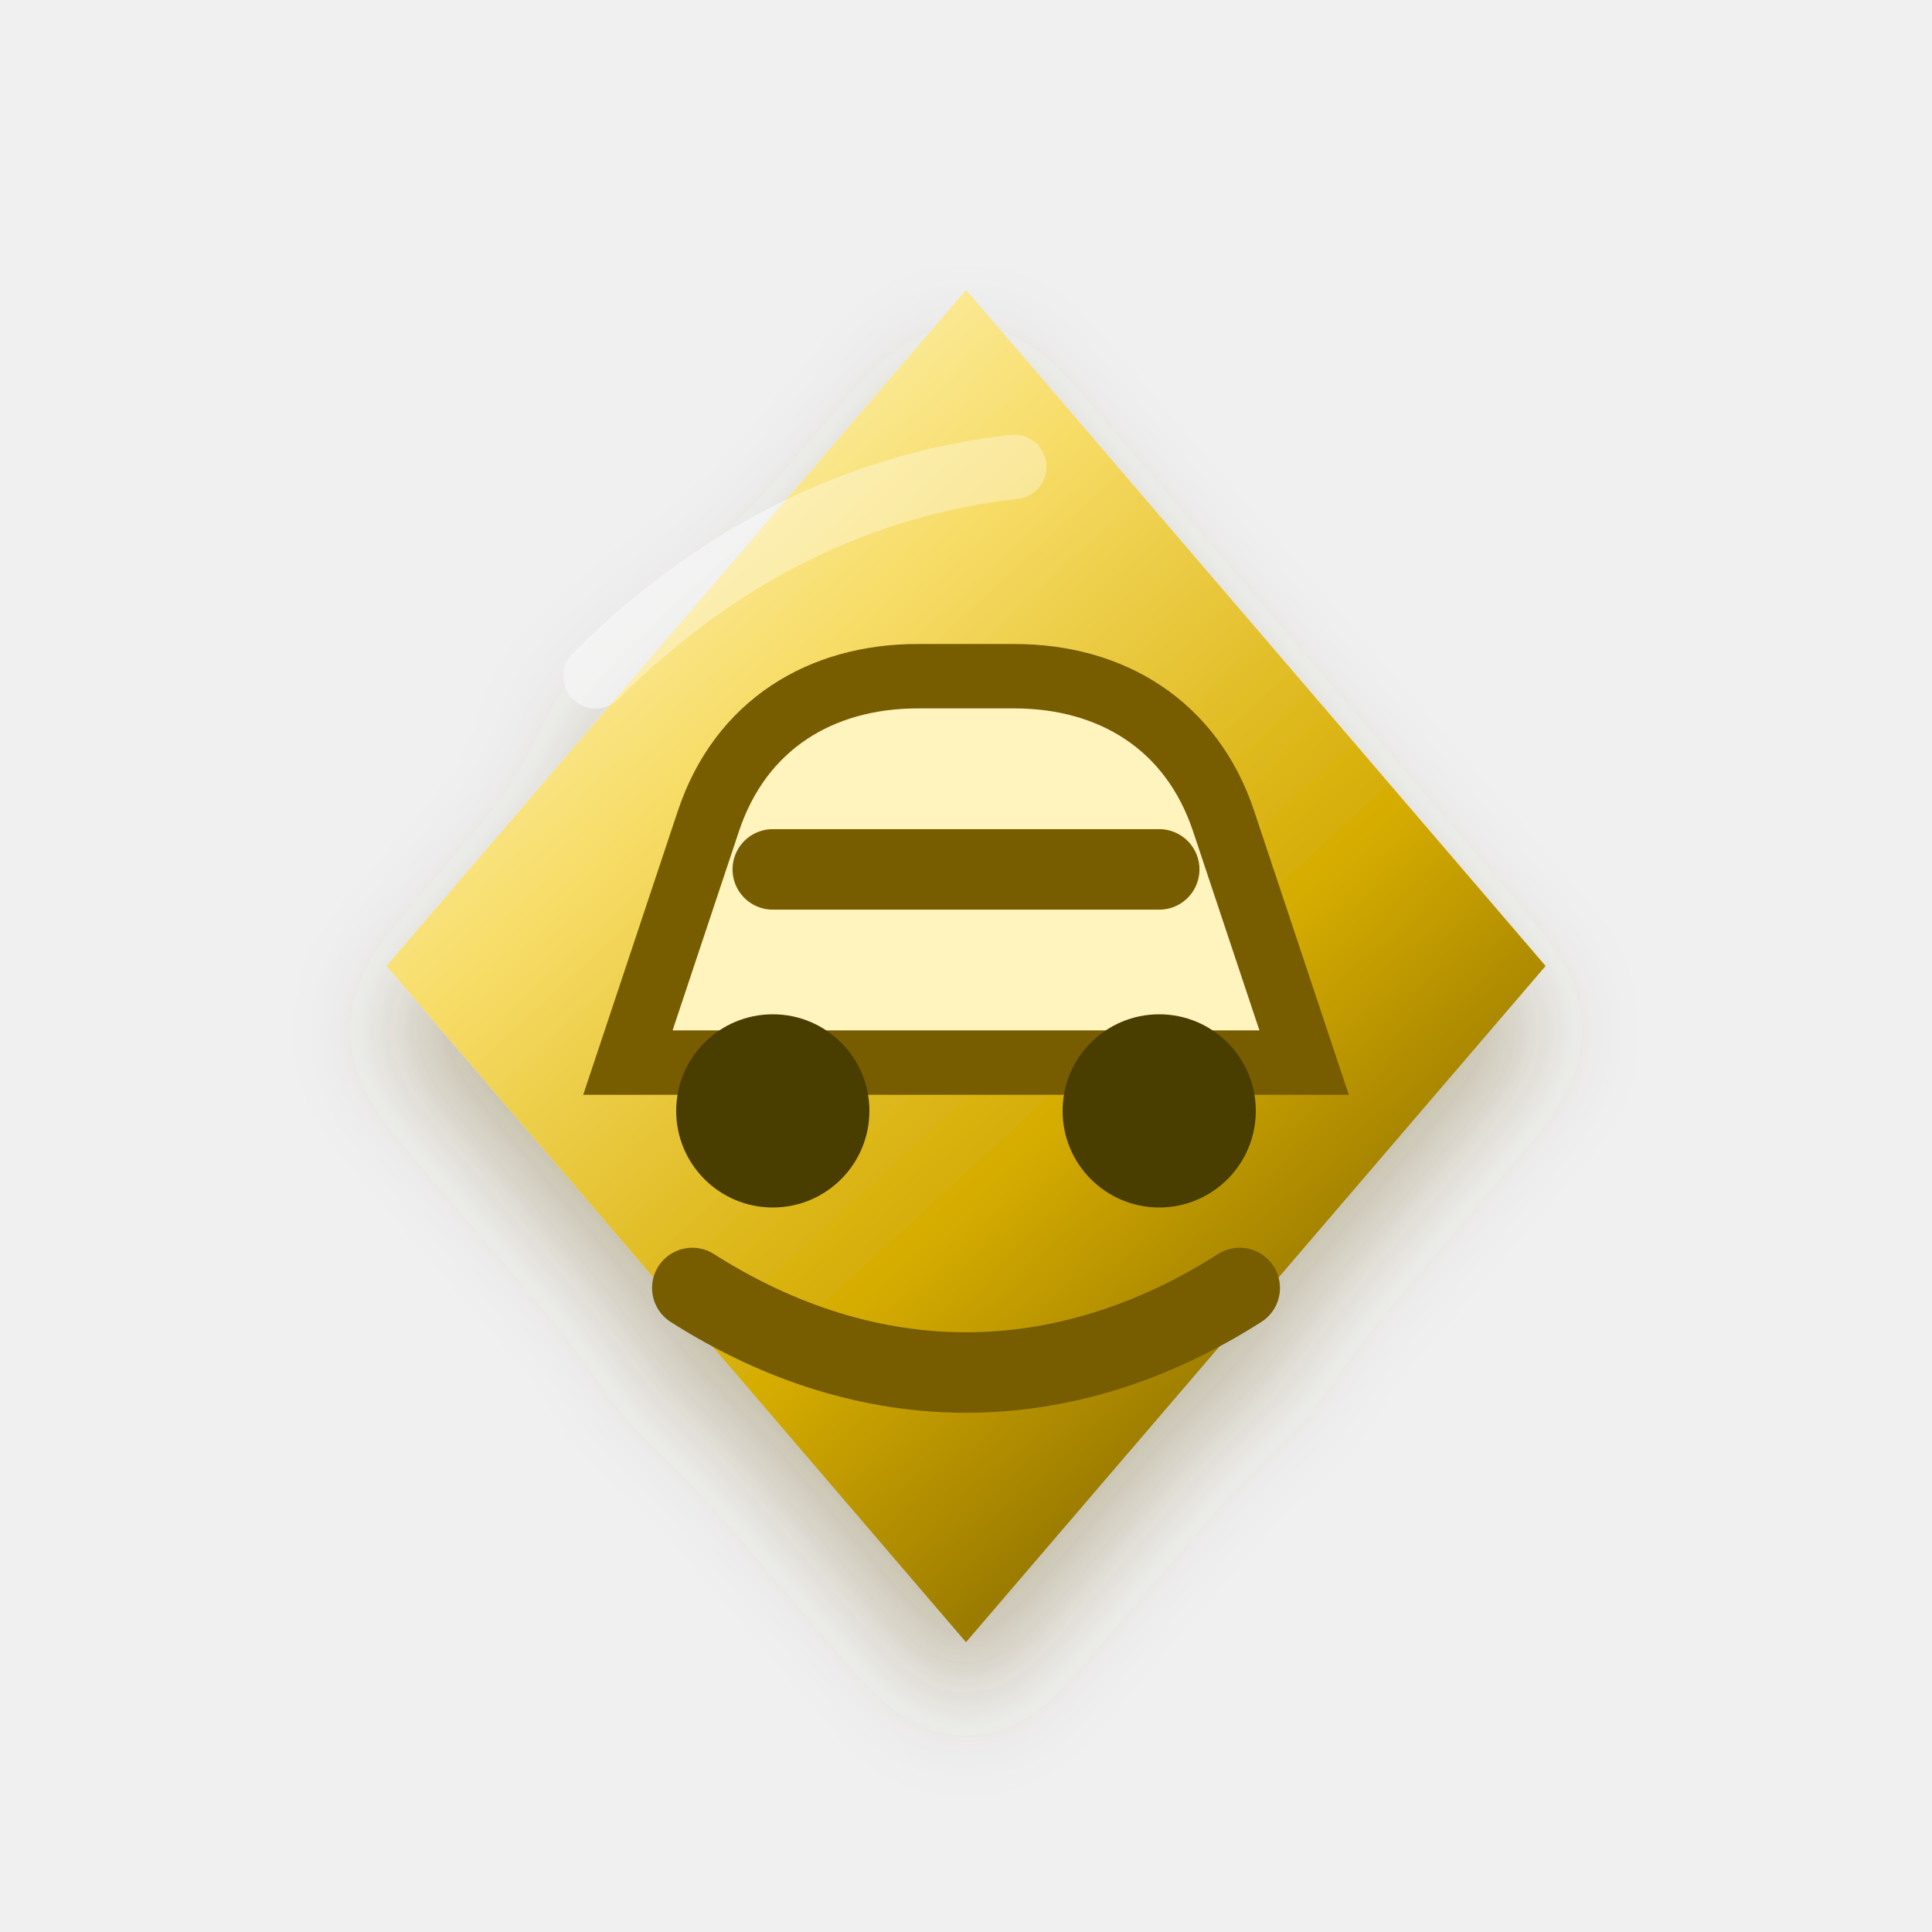
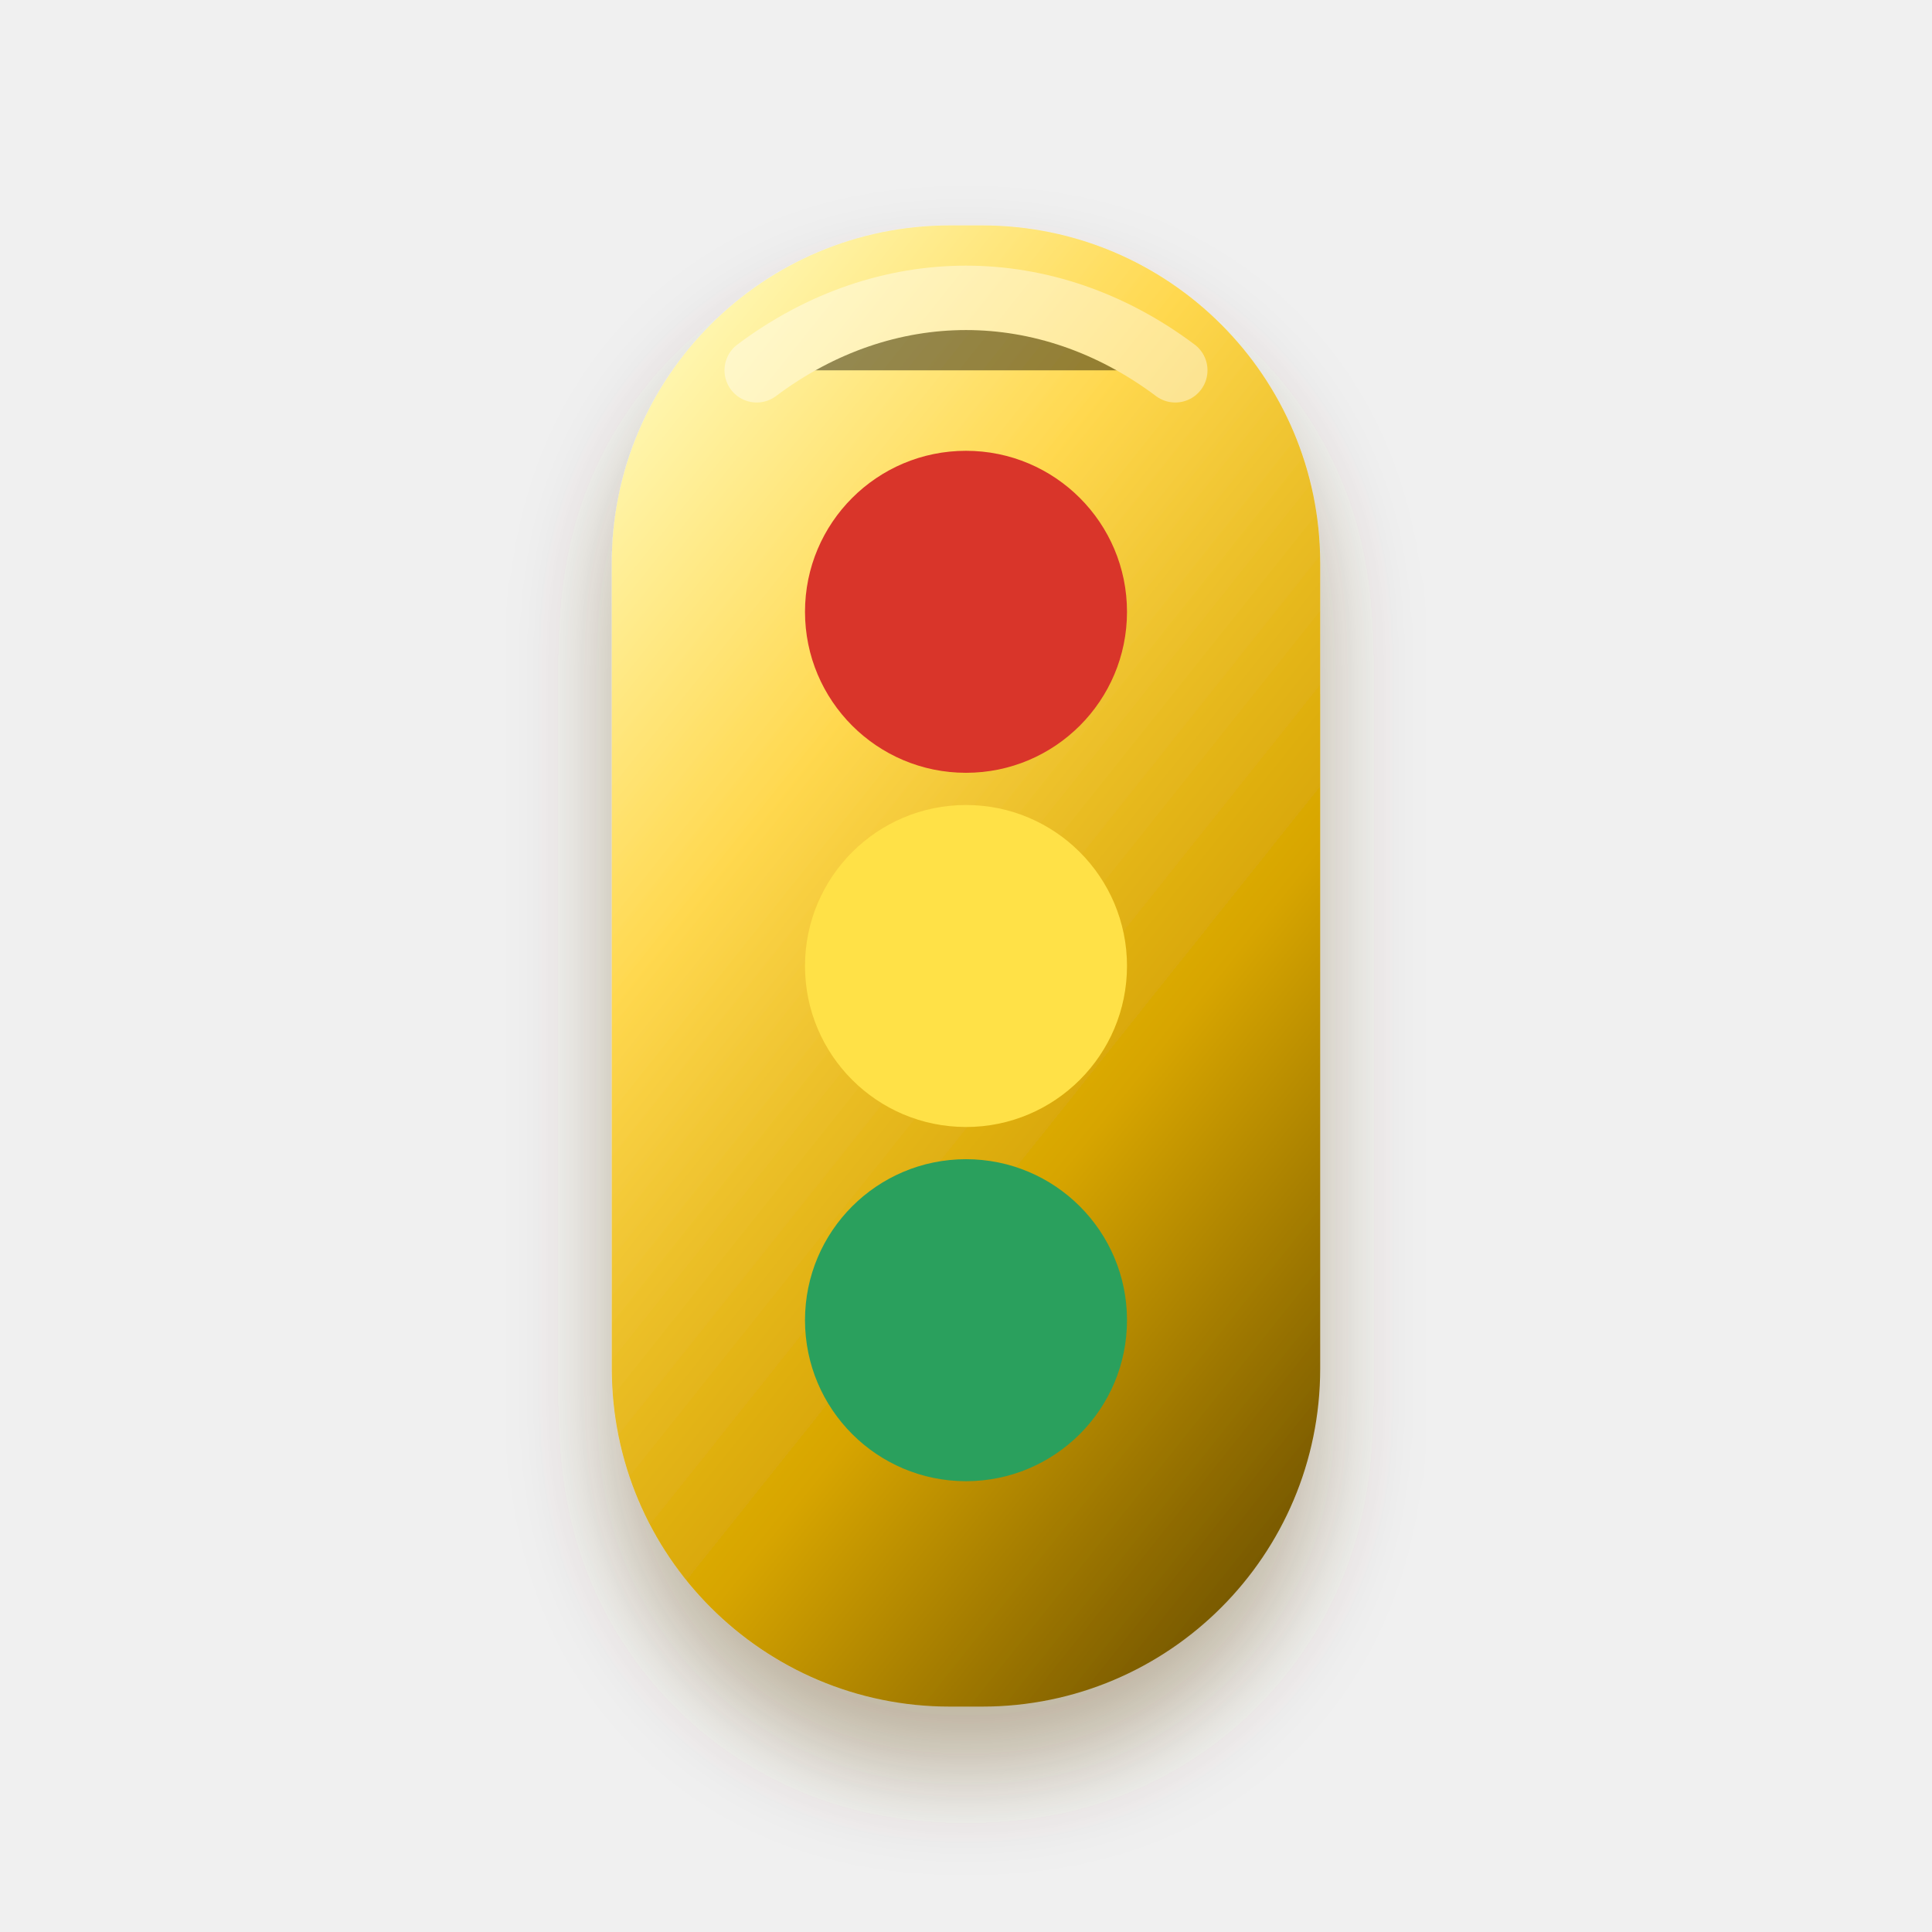
- <svg xmlns="http://www.w3.org/2000/svg" viewBox="0 0 120 120" shape-rendering="geometricPrecision">
+ <svg xmlns="http://www.w3.org/2000/svg" viewBox="0 0 120 120">
  <defs>
-     <linearGradient id="g" x1=".16" y1=".06" x2=".84" y2=".94">
-       <stop offset="0" stop-color="#fff8c7" />
-       <stop offset=".27" stop-color="#f7dc67" />
-       <stop offset=".63" stop-color="#d4ab00" />
-       <stop offset="1" stop-color="#725900" />
+     <linearGradient id="g" x1=".2" y1="0" x2=".8" y2="1">
+       <stop offset="0" stop-color="#fff8b5" />
+       <stop offset=".3" stop-color="#ffd84f" />
+       <stop offset=".66" stop-color="#d7a500" />
+       <stop offset="1" stop-color="#725400" />
    </linearGradient>
-     <filter id="s" x="-30%" y="-25%" width="160%" height="170%">
-       <feDropShadow dx="0" dy="4" stdDeviation="3.2" flood-color="#5b4700" flood-opacity=".32" />
+     <filter id="s" x="-35%" y="-30%" width="170%" height="180%">
+       <feDropShadow dx="0" dy="4" stdDeviation="3" flood-color="#5c4300" flood-opacity=".34" />
    </filter>
  </defs>
  <g filter="url(#s)">
-     <path d="M60 18 96 60 60 102 24 60Z" fill="url(#g)" />
-     <path d="M39 66h42l-5-15c-2-6-7-9-13-9H57c-6 0-11 3-13 9Z" fill="#fff4be" stroke="#775c00" stroke-width="4" />
-     <circle cx="48" cy="69" r="6" fill="#4a3c00" />
-     <circle cx="72" cy="69" r="6" fill="#4a3c00" />
-     <path d="M48 54h24M43 80c11 7 23 7 34 0" fill="none" stroke="#775c00" stroke-width="5" stroke-linecap="round" />
-     <path d="M37 42c8-8 17-12 26-13" fill="none" stroke="#fff" stroke-width="4" opacity=".34" stroke-linecap="round" />
+     <rect x="38" y="14" width="44" height="92" rx="21" fill="url(#g)" />
+     <circle cx="60" cy="38" r="10" fill="#d9342b" />
+     <circle cx="60" cy="60" r="10" fill="#ffe146" />
+     <circle cx="60" cy="82" r="10" fill="#2aa05d" />
+     <path d="M47 23c8-6 18-6 26 0" stroke="#fff" stroke-width="4" opacity=".42" stroke-linecap="round" />
  </g>
</svg>
